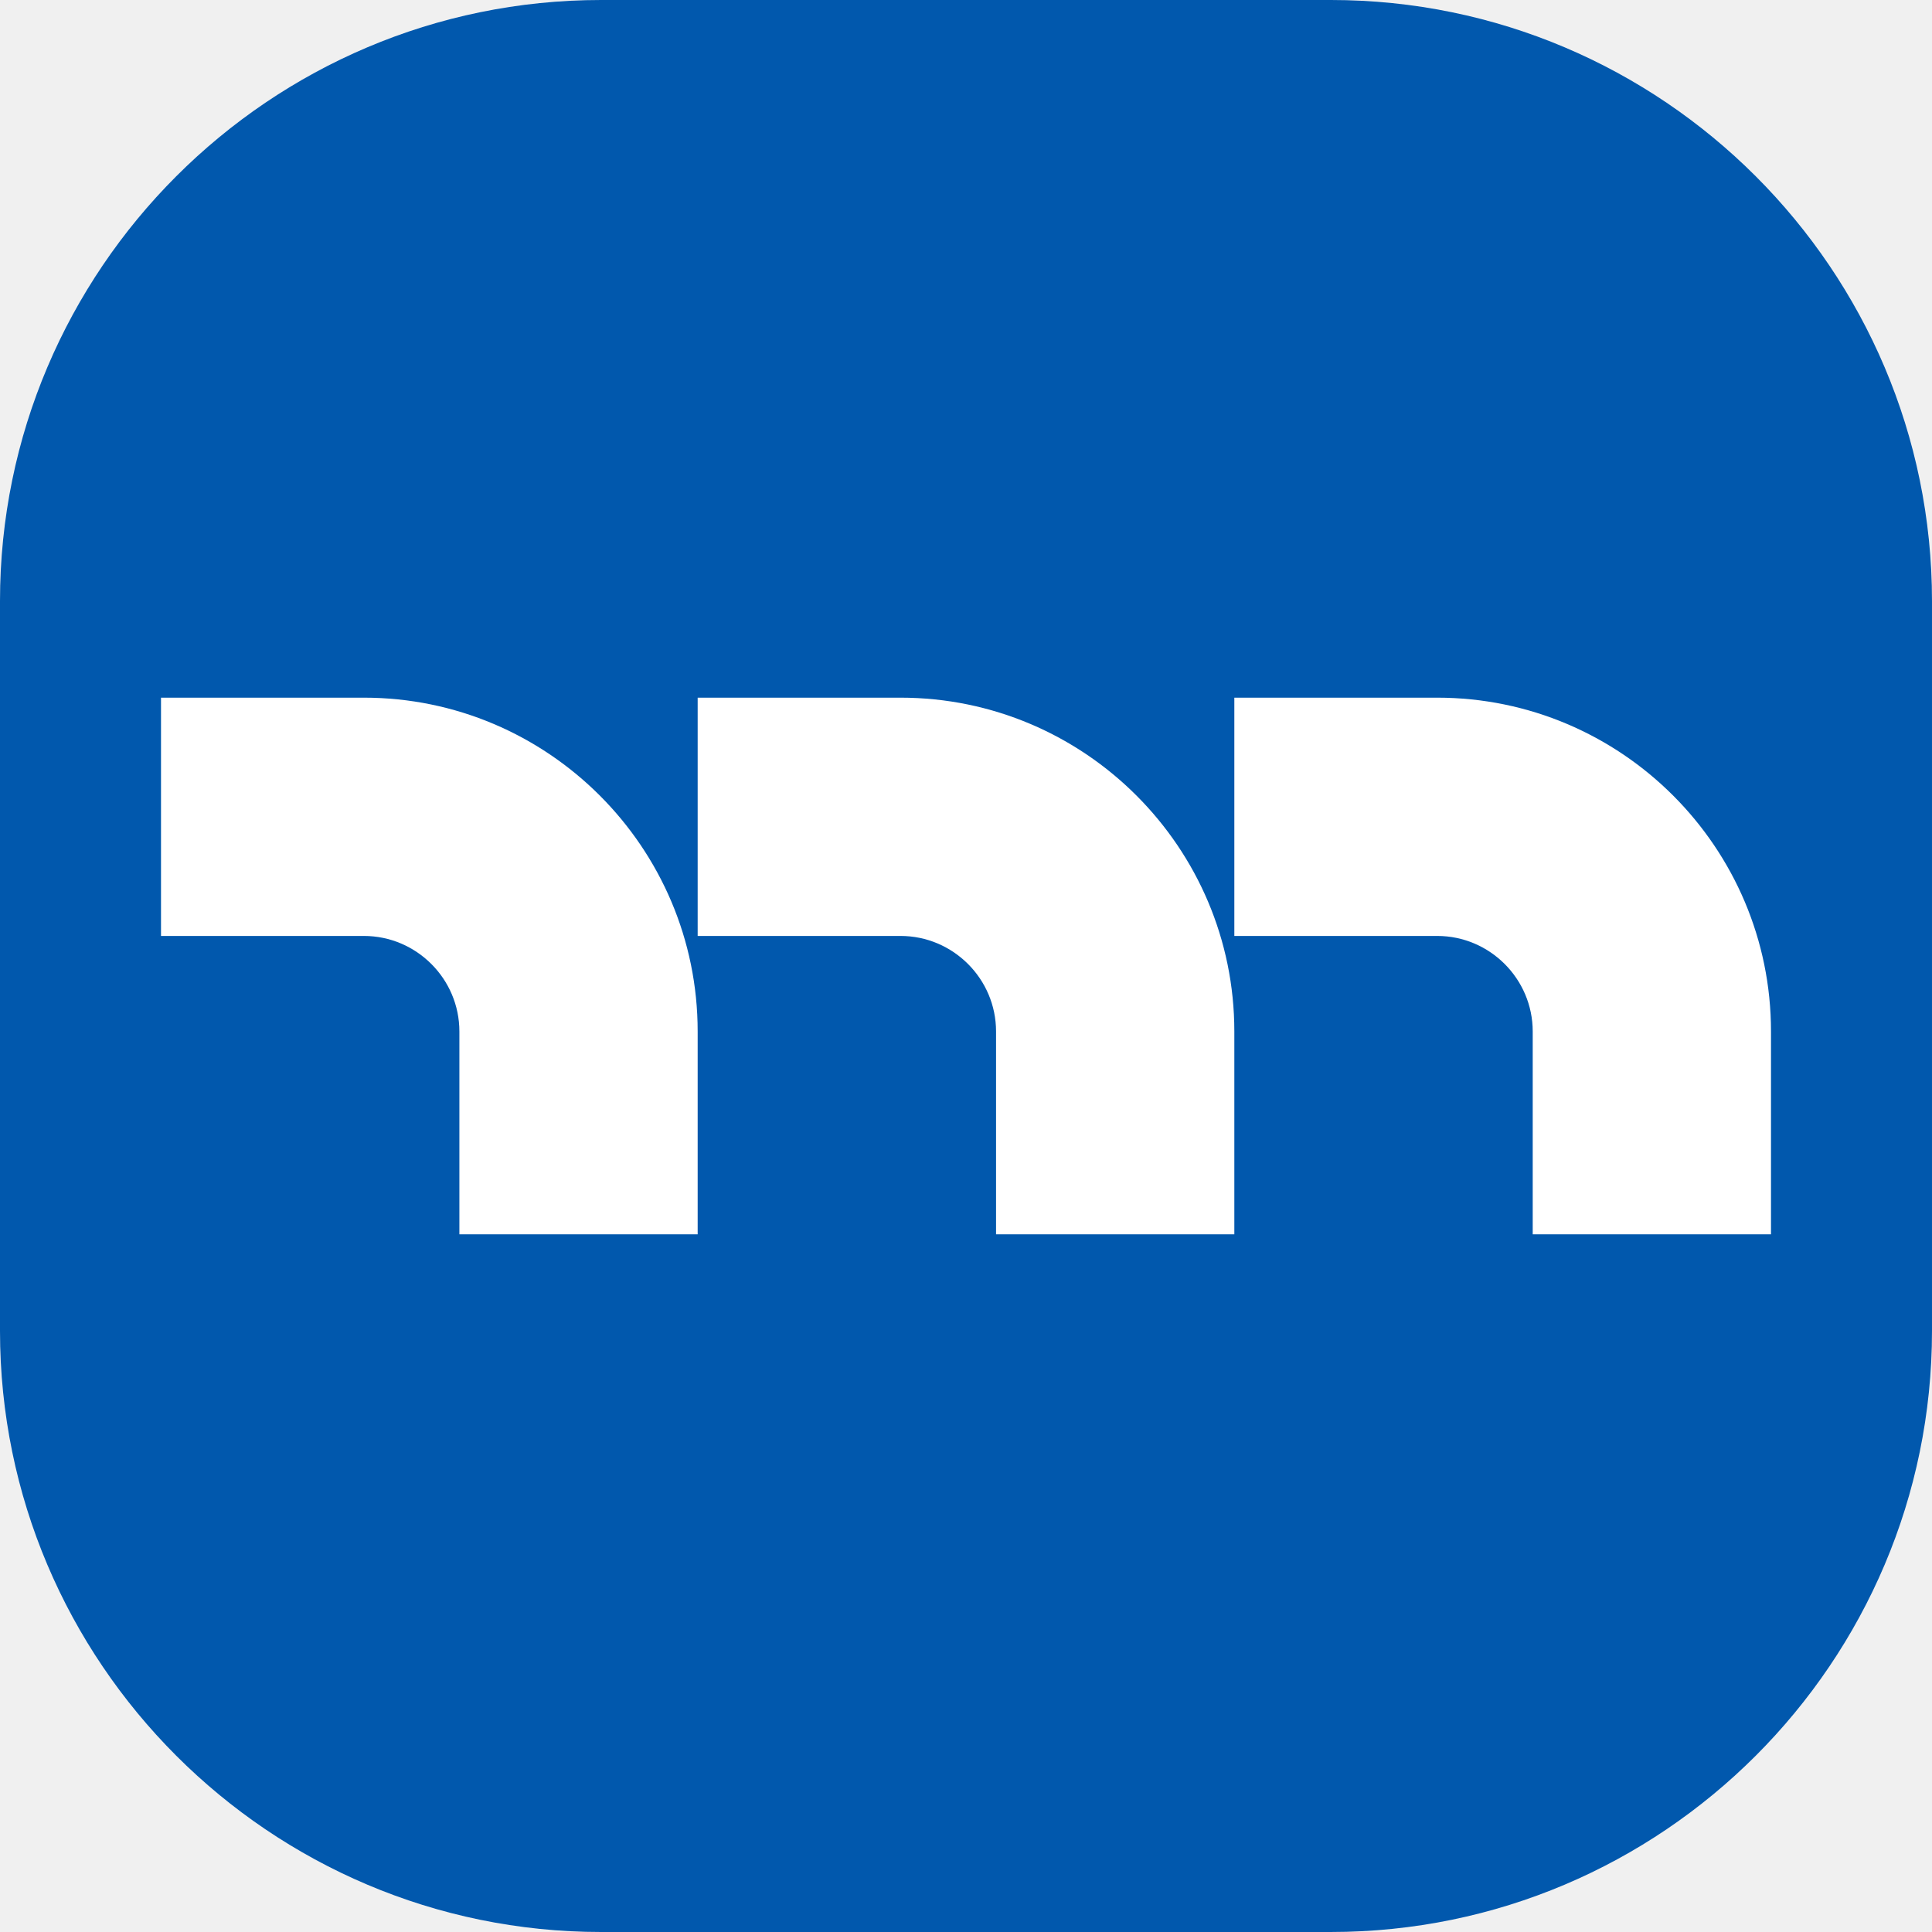
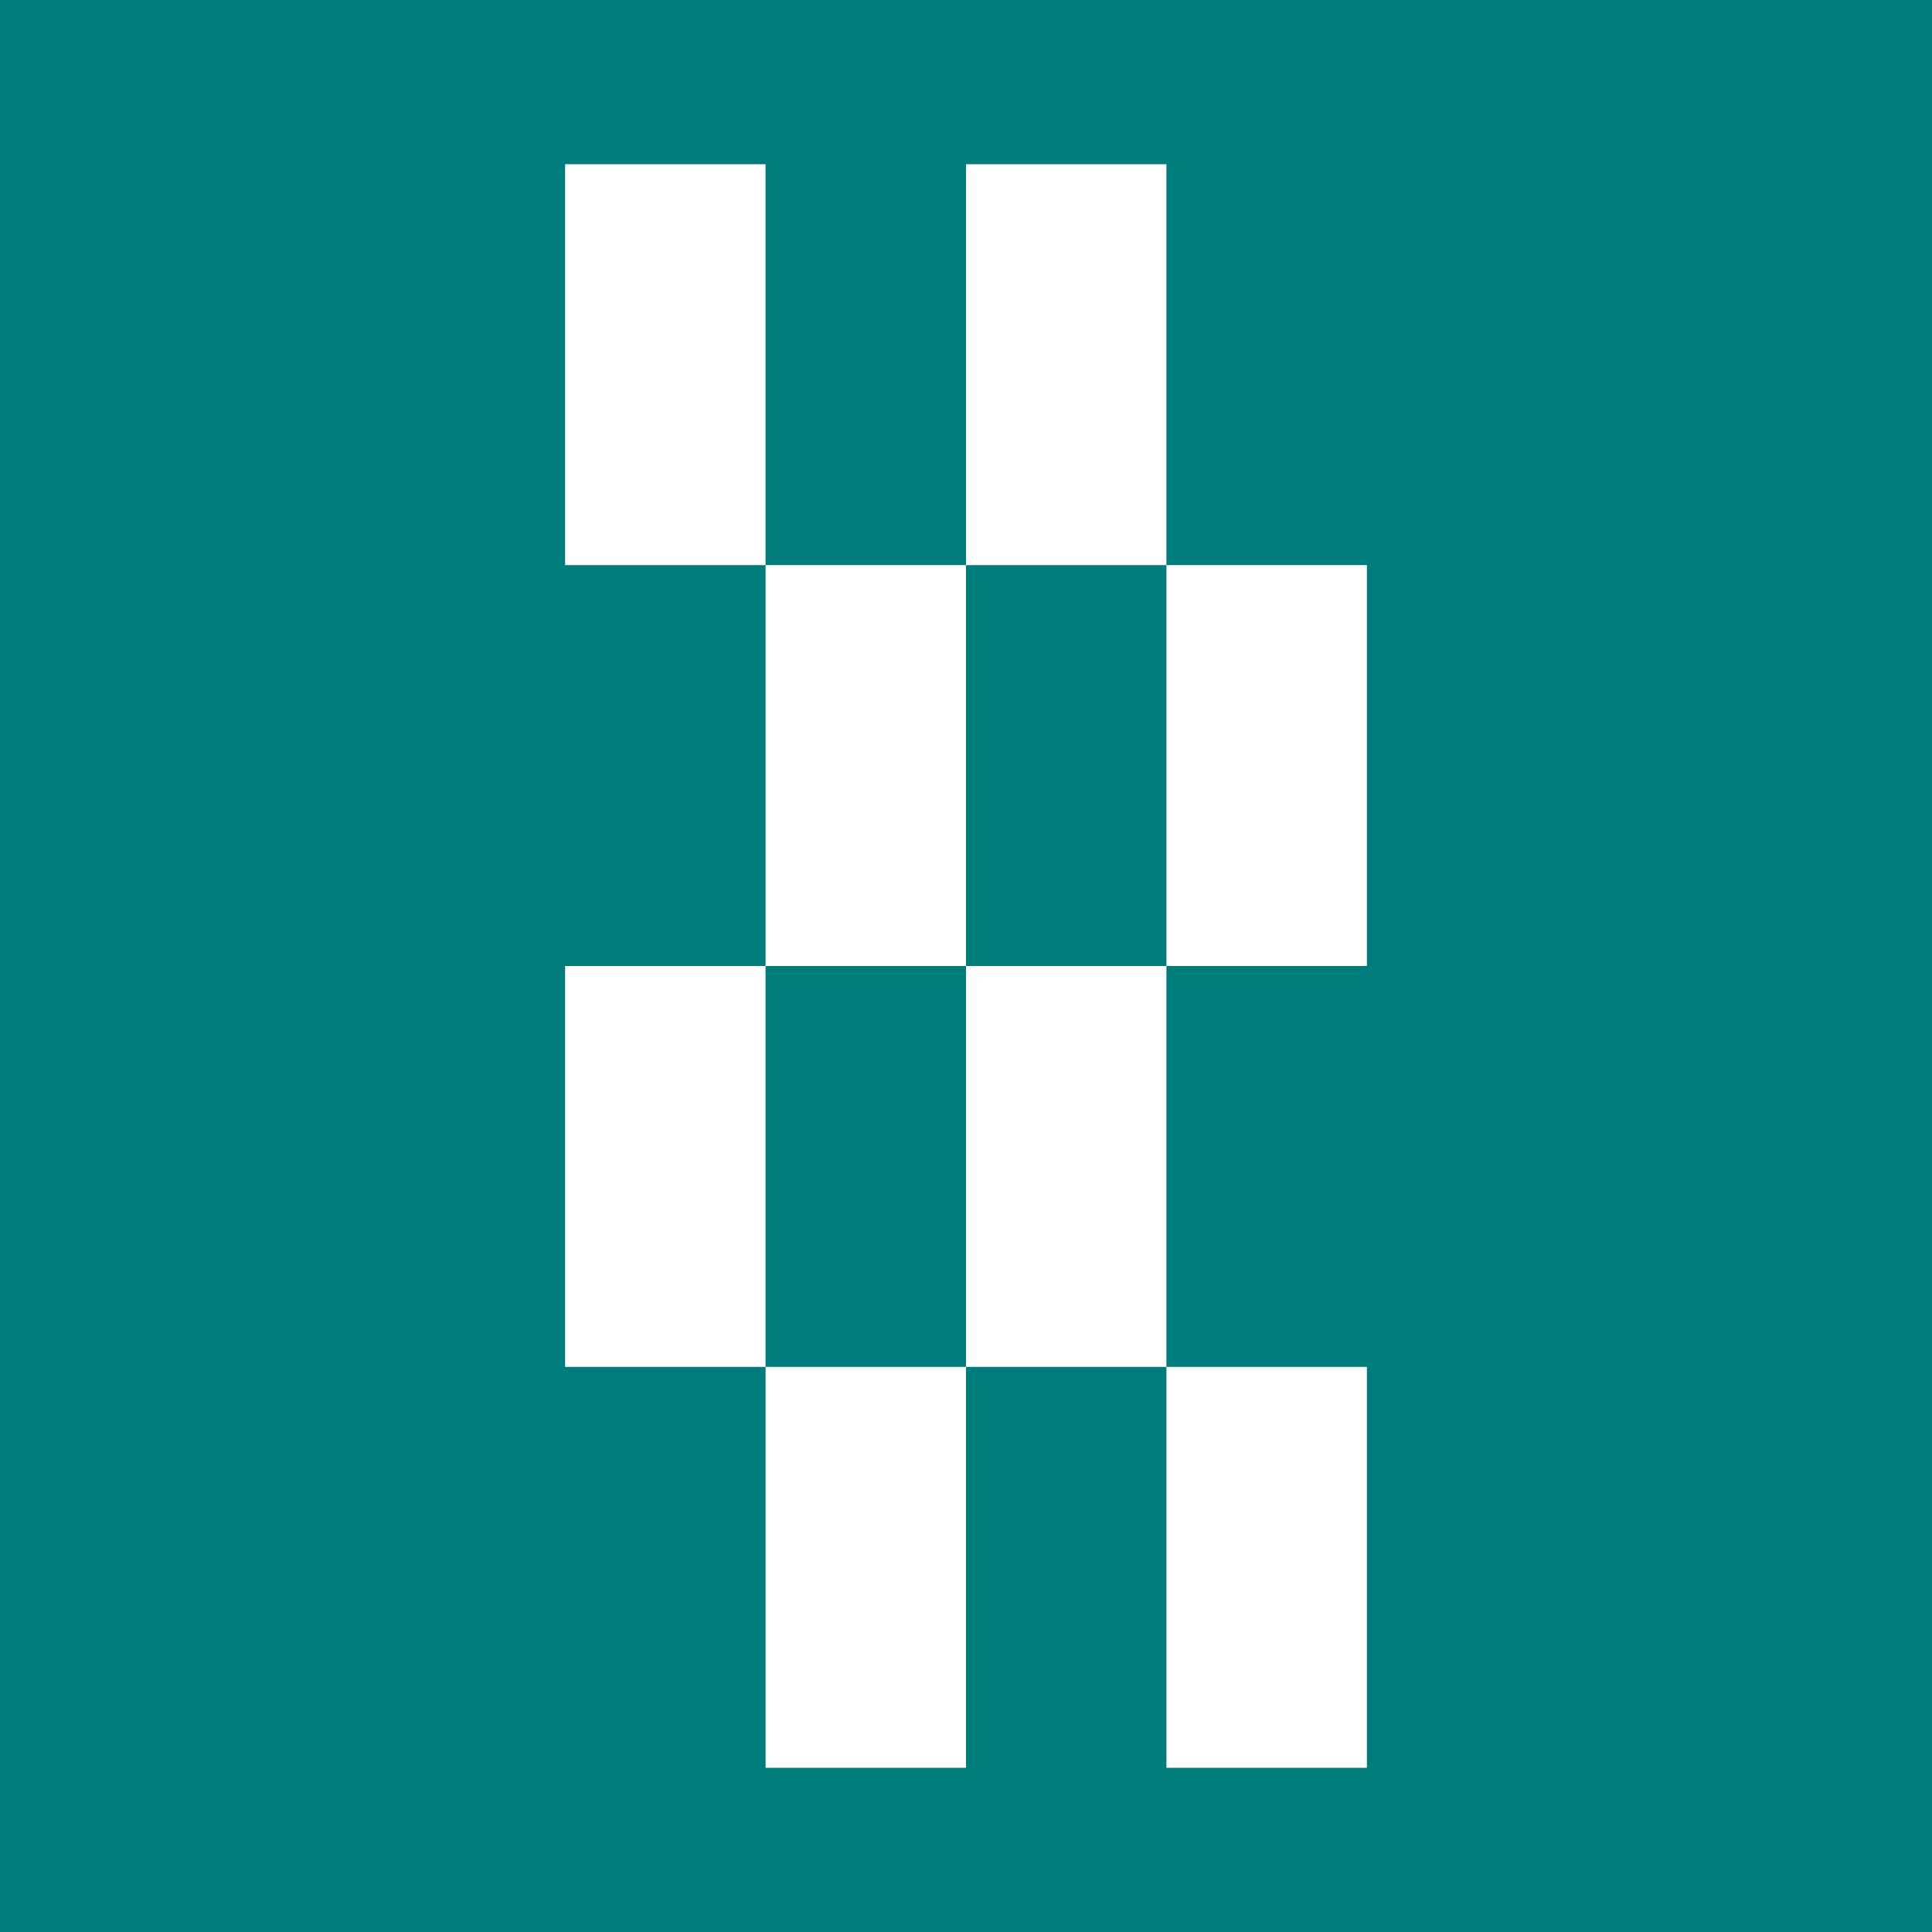
<svg xmlns="http://www.w3.org/2000/svg" viewBox="0 0 512 512">
-   <style>#tile{fill:#0158ad}@media (prefers-color-scheme:dark){#tile{fill:#3394f4}}#corners{fill:#fff}@media (prefers-color-scheme:dark){#corners{fill:#000}}</style>
-   <path id="tile" d="M352.71 512H159.29C71.467 512 0 440.532 0 352.71V159.29C0 71.467 71.467 0 159.289 0H352.71c87.822 0 159.288 71.467 159.288 159.289V352.71c0 87.822-71.466 159.288-159.288 159.288V512Z" />
-   <path id="corners" d="M184.889 327.11v-53.76c0-48.781-39.68-88.461-88.462-88.461h-53.76v63.146h53.76c13.937 0 25.315 11.378 25.315 25.316v53.76h63.289l-.142-.001Zm142.222 0v-53.76c0-48.781-39.68-88.461-88.462-88.461h-53.76v63.146h53.76c13.937 0 25.315 11.378 25.315 25.316v53.76h63.289l-.142-.001Zm142.222 0v-53.76c0-48.781-39.68-88.461-88.462-88.461h-53.76v63.146h53.76c13.937 0 25.315 11.378 25.315 25.316v53.76h63.289l-.142-.001Z" />
+   <style>#tile{fill:#007c7c}#mark{fill:#fff}@media (prefers-color-scheme:dark){#tile{fill:#3ba9a9}#mark{fill:#000}}</style>
+   <path id="tile" d="M0 0h512v512H0z" />
+   <path id="mark" d="M149.76 43.52h53.12v106.24h-53.12zm106.24 0h53.12v106.24H256zm-53.12 106.24H256V256h-53.12zm106.24 0h53.12V256h-53.12zM149.76 256h53.12v106.24h-53.12zM256 256h53.12v106.24H256zm-53.12 106.24H256v106.24h-53.12zm106.24 0h53.12v106.24h-53.12z" />
</svg>
